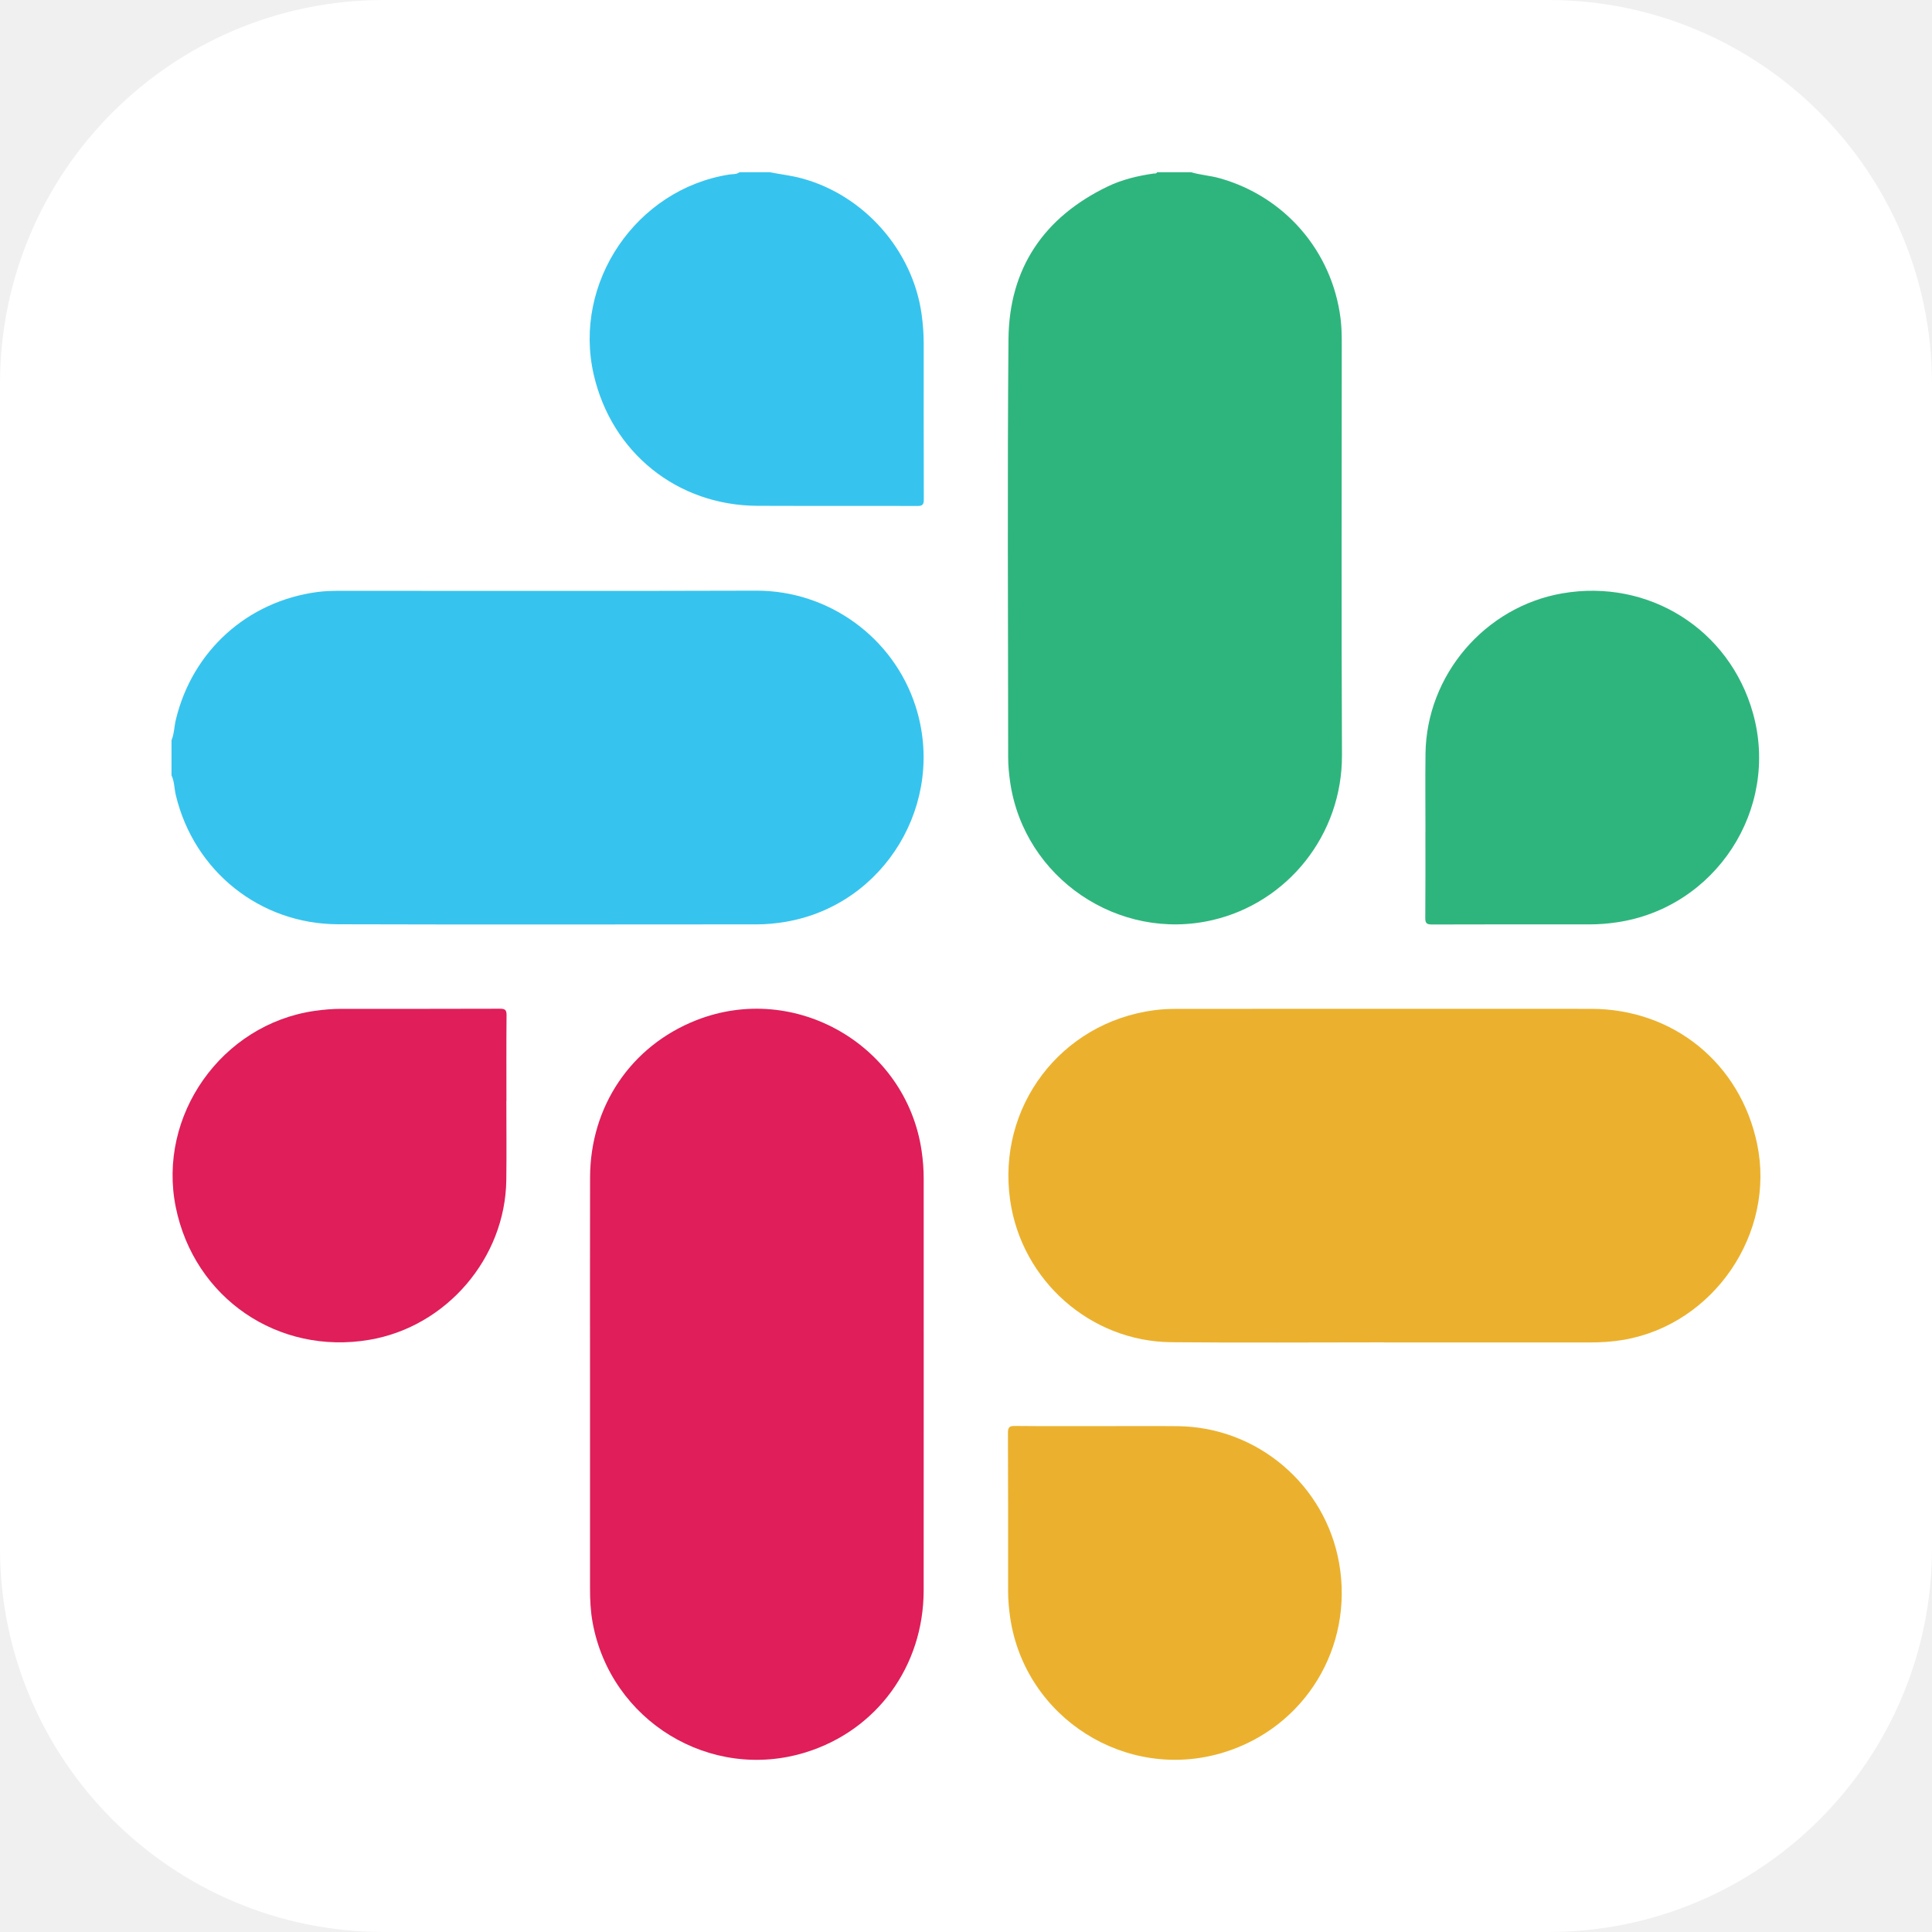
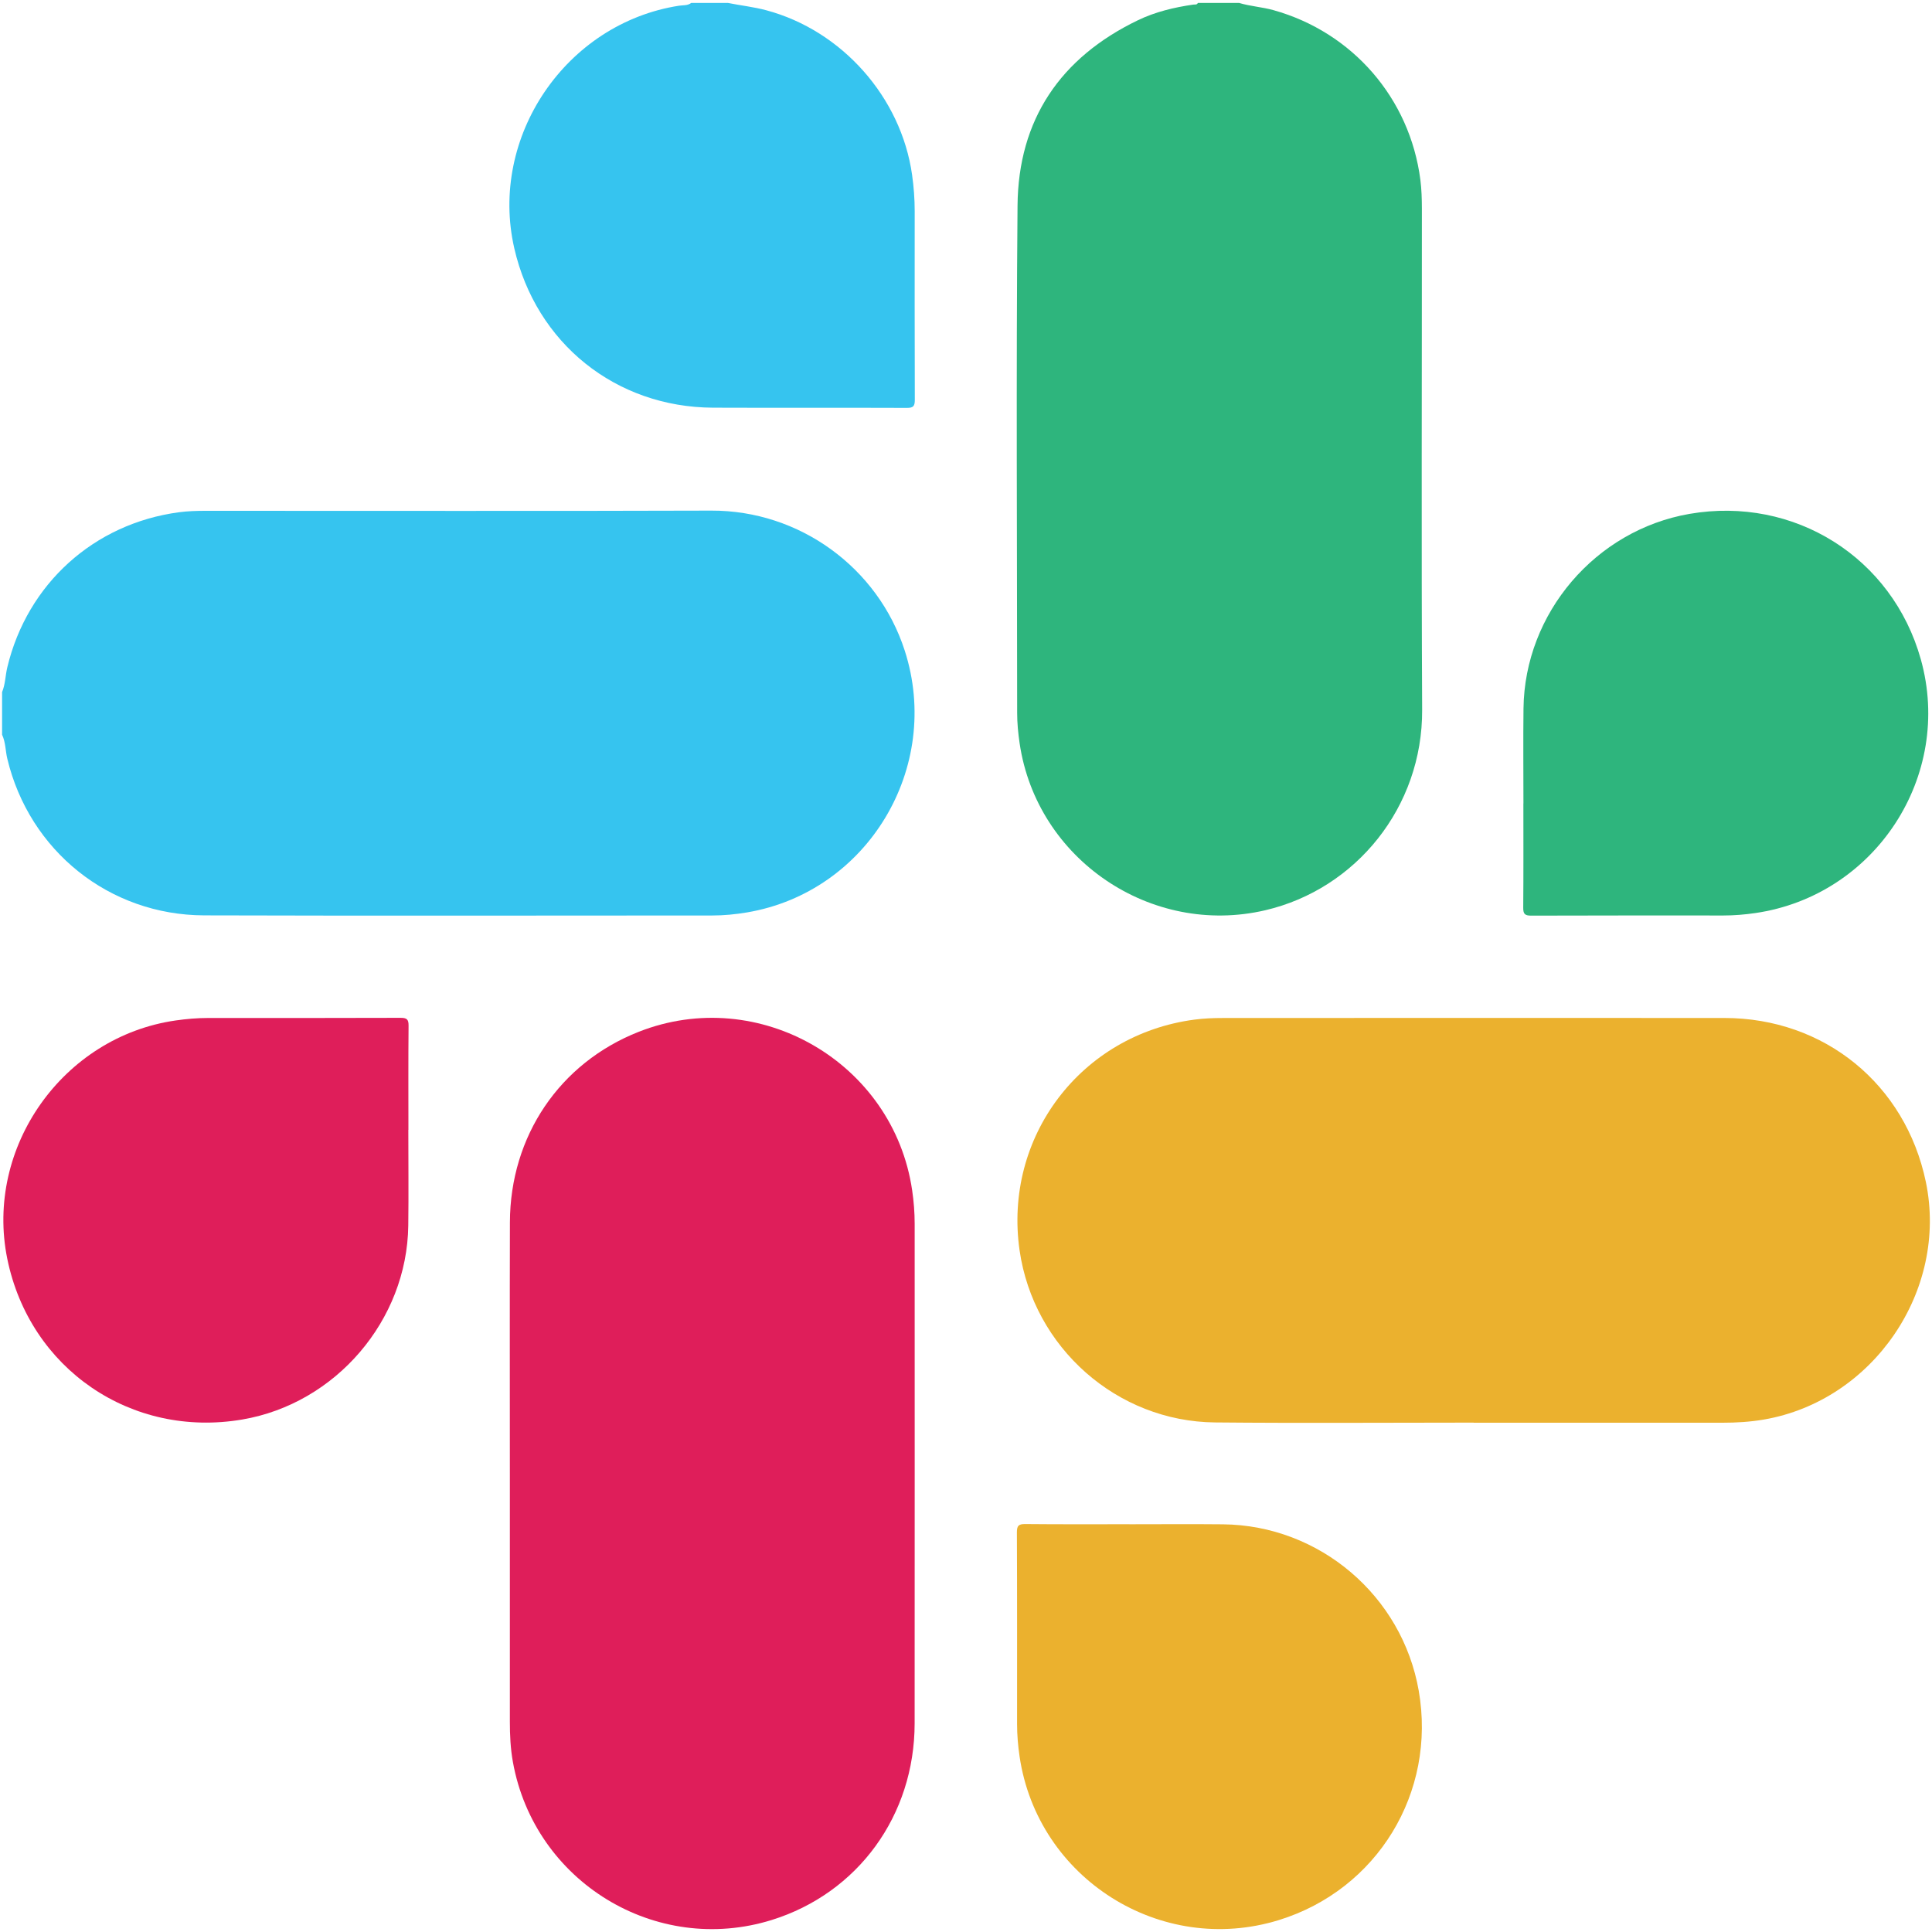
- <svg xmlns="http://www.w3.org/2000/svg" id="Layer_1" viewBox="0 0 800 800">
+ <svg xmlns="http://www.w3.org/2000/svg" id="Layer_1" viewBox="70.31 70.31 659.38 659.38">
  <defs>
    <style>
      .cls-1 {
        fill: #ebb12e;
      }

      .cls-2 {
        fill: #fff;
      }

      .cls-3 {
        fill: #2eb57d;
      }

      .cls-4 {
        fill: #df1e5a;
      }

      .cls-5 {
        fill: #36c4ef;
      }
    </style>
  </defs>
  <rect class="cls-2" width="800" height="800" rx="158.98" ry="158.98" />
  <g id="y6otGc.tif">
    <g>
      <path class="cls-3" d="M493.17,71.3c3.86,1.17,7.9,1.39,11.79,2.48,26.98,7.55,46.52,30.09,50.11,57.87.42,3.28.51,6.55.52,9.84.02,57.03-.2,114.06.09,171.09.17,33.18-22.59,61.16-53.53,68.39-38.96,9.1-78.02-17.34-83.85-56.99-.5-3.43-.84-6.87-.84-10.33-.02-57.72-.37-115.45.13-173.17.25-29.34,14.61-50.5,41.08-63.26,5.95-2.87,12.35-4.39,18.88-5.34.56-.08,1.25.16,1.59-.57h14.02Z" />
      <path class="cls-5" d="M71.02,306.52c1.13-2.72,1.11-5.68,1.79-8.5,6.84-28.48,29.58-49.01,58.57-52.88,3.02-.4,6.03-.49,9.06-.49,57.55-.02,115.1.12,172.65-.07,30.04-.1,56.83,19.39,65.99,47.74,12.9,39.95-12.64,82.43-53.81,89.39-3.92.66-7.89,1.05-11.87,1.05-57.81.02-115.62.13-173.43-.04-32.39-.1-59.63-22.03-67.16-53.43-.66-2.73-.56-5.62-1.79-8.23v-14.54Z" />
      <path class="cls-5" d="M318.7,71.3c4.38.89,8.82,1.35,13.16,2.52,25.78,6.9,46,29.67,49.74,56.16.58,4.12.89,8.24.89,12.4-.01,21.45-.03,42.9.04,64.36,0,2.08-.42,2.79-2.67,2.78-22.06-.09-44.11.02-66.17-.07-33.24-.14-60.41-21.97-67.85-54.37-8.73-38.05,17.6-76.81,56.2-82.82,1.39-.22,2.94.02,4.18-.95h12.46Z" />
      <path class="cls-1" d="M573.27,555.84c-29.42,0-58.84.22-88.26-.06-33.51-.31-61.94-25.54-66.72-58.71-5.57-38.69,20.9-73.66,59.68-78.77,3.16-.42,6.38-.55,9.57-.55,57.11-.03,114.21-.05,171.32-.01,34.1.02,61.78,22.6,68.73,55.95,7.71,37.04-17.95,74.66-55.26,81.1-4.71.81-9.43,1.09-14.19,1.09-28.29-.01-56.59,0-84.88,0v-.03Z" />
      <path class="cls-4" d="M244.32,573.16c0-28.55-.06-57.11.02-85.66.08-29.46,16.98-54.38,43.91-65.02,41.03-16.21,87.01,10.43,93.38,54.11.55,3.77.85,7.56.85,11.37,0,56.85.03,113.7-.01,170.55-.03,31.43-19.36,57.92-48.78,67.08-39.52,12.29-80.93-12.98-88.32-53.86-.84-4.62-1.05-9.27-1.05-13.94,0-28.21,0-56.42,0-84.63Z" />
      <path class="cls-3" d="M590.25,344.54c0-10.81-.11-21.63.02-32.44.39-32.56,24.6-60.87,56.68-66.41,35.73-6.16,69.19,14.88,78.92,49.63,11.14,39.8-15.51,80.65-56.47,86.61-3.6.52-7.21.83-10.85.83-21.89,0-43.77-.03-65.66.05-2.16,0-2.73-.57-2.71-2.72.1-11.85.05-23.7.05-35.55h.02Z" />
      <path class="cls-4" d="M209.67,455.91c0,10.9.12,21.8-.02,32.7-.41,32.34-24.77,60.74-56.65,66.17-37.87,6.46-72.56-17.28-80.21-54.88-7.72-37.98,18.99-75.78,57.45-81.31,3.69-.53,7.39-.85,11.11-.85,21.89,0,43.77.03,65.66-.05,2.12,0,2.76.49,2.74,2.68-.11,11.85-.05,23.7-.05,35.55h-.03Z" />
      <path class="cls-1" d="M455.79,590.53c10.64,0,21.28-.09,31.92.02,32.95.34,61.15,24.36,66.81,56.81,6.06,34.76-14.17,67.91-47.77,78.27-40.23,12.4-82.3-14.15-88.46-55.82-.54-3.68-.86-7.38-.86-11.1,0-21.8.04-43.6-.06-65.39,0-2.3.57-2.88,2.86-2.86,11.85.12,23.7.06,35.55.06v.02Z" />
    </g>
  </g>
</svg>
